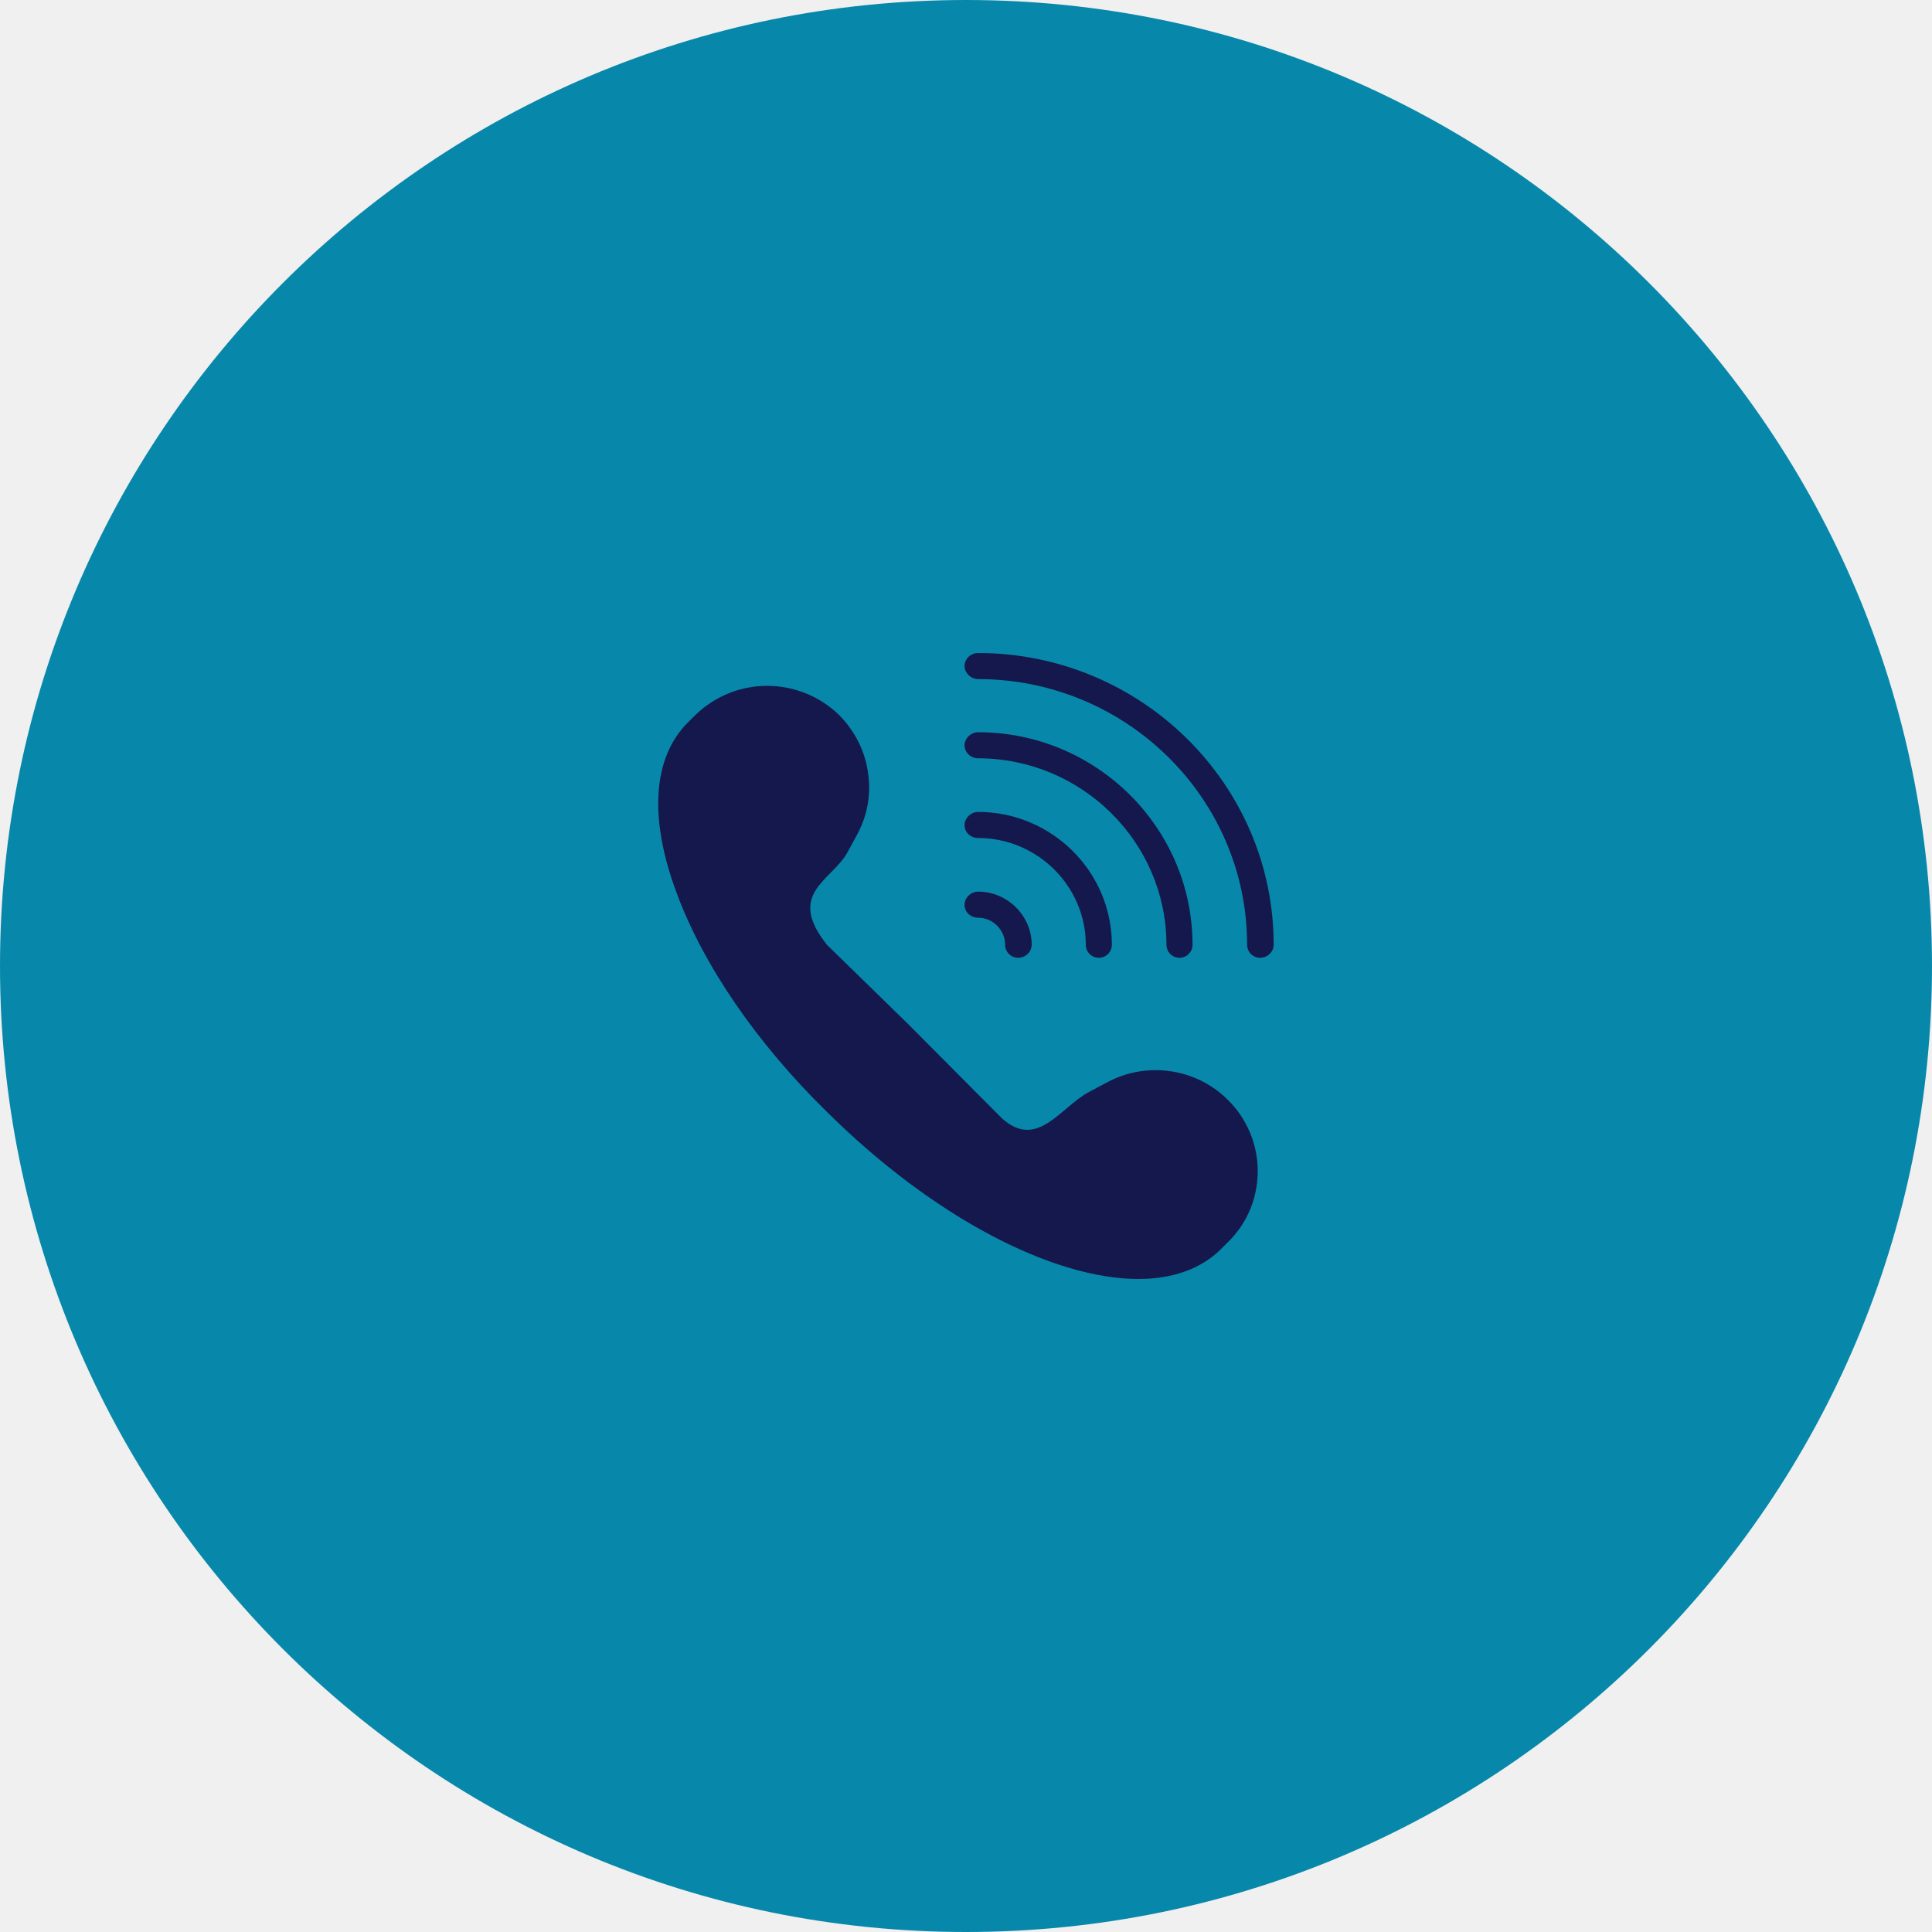
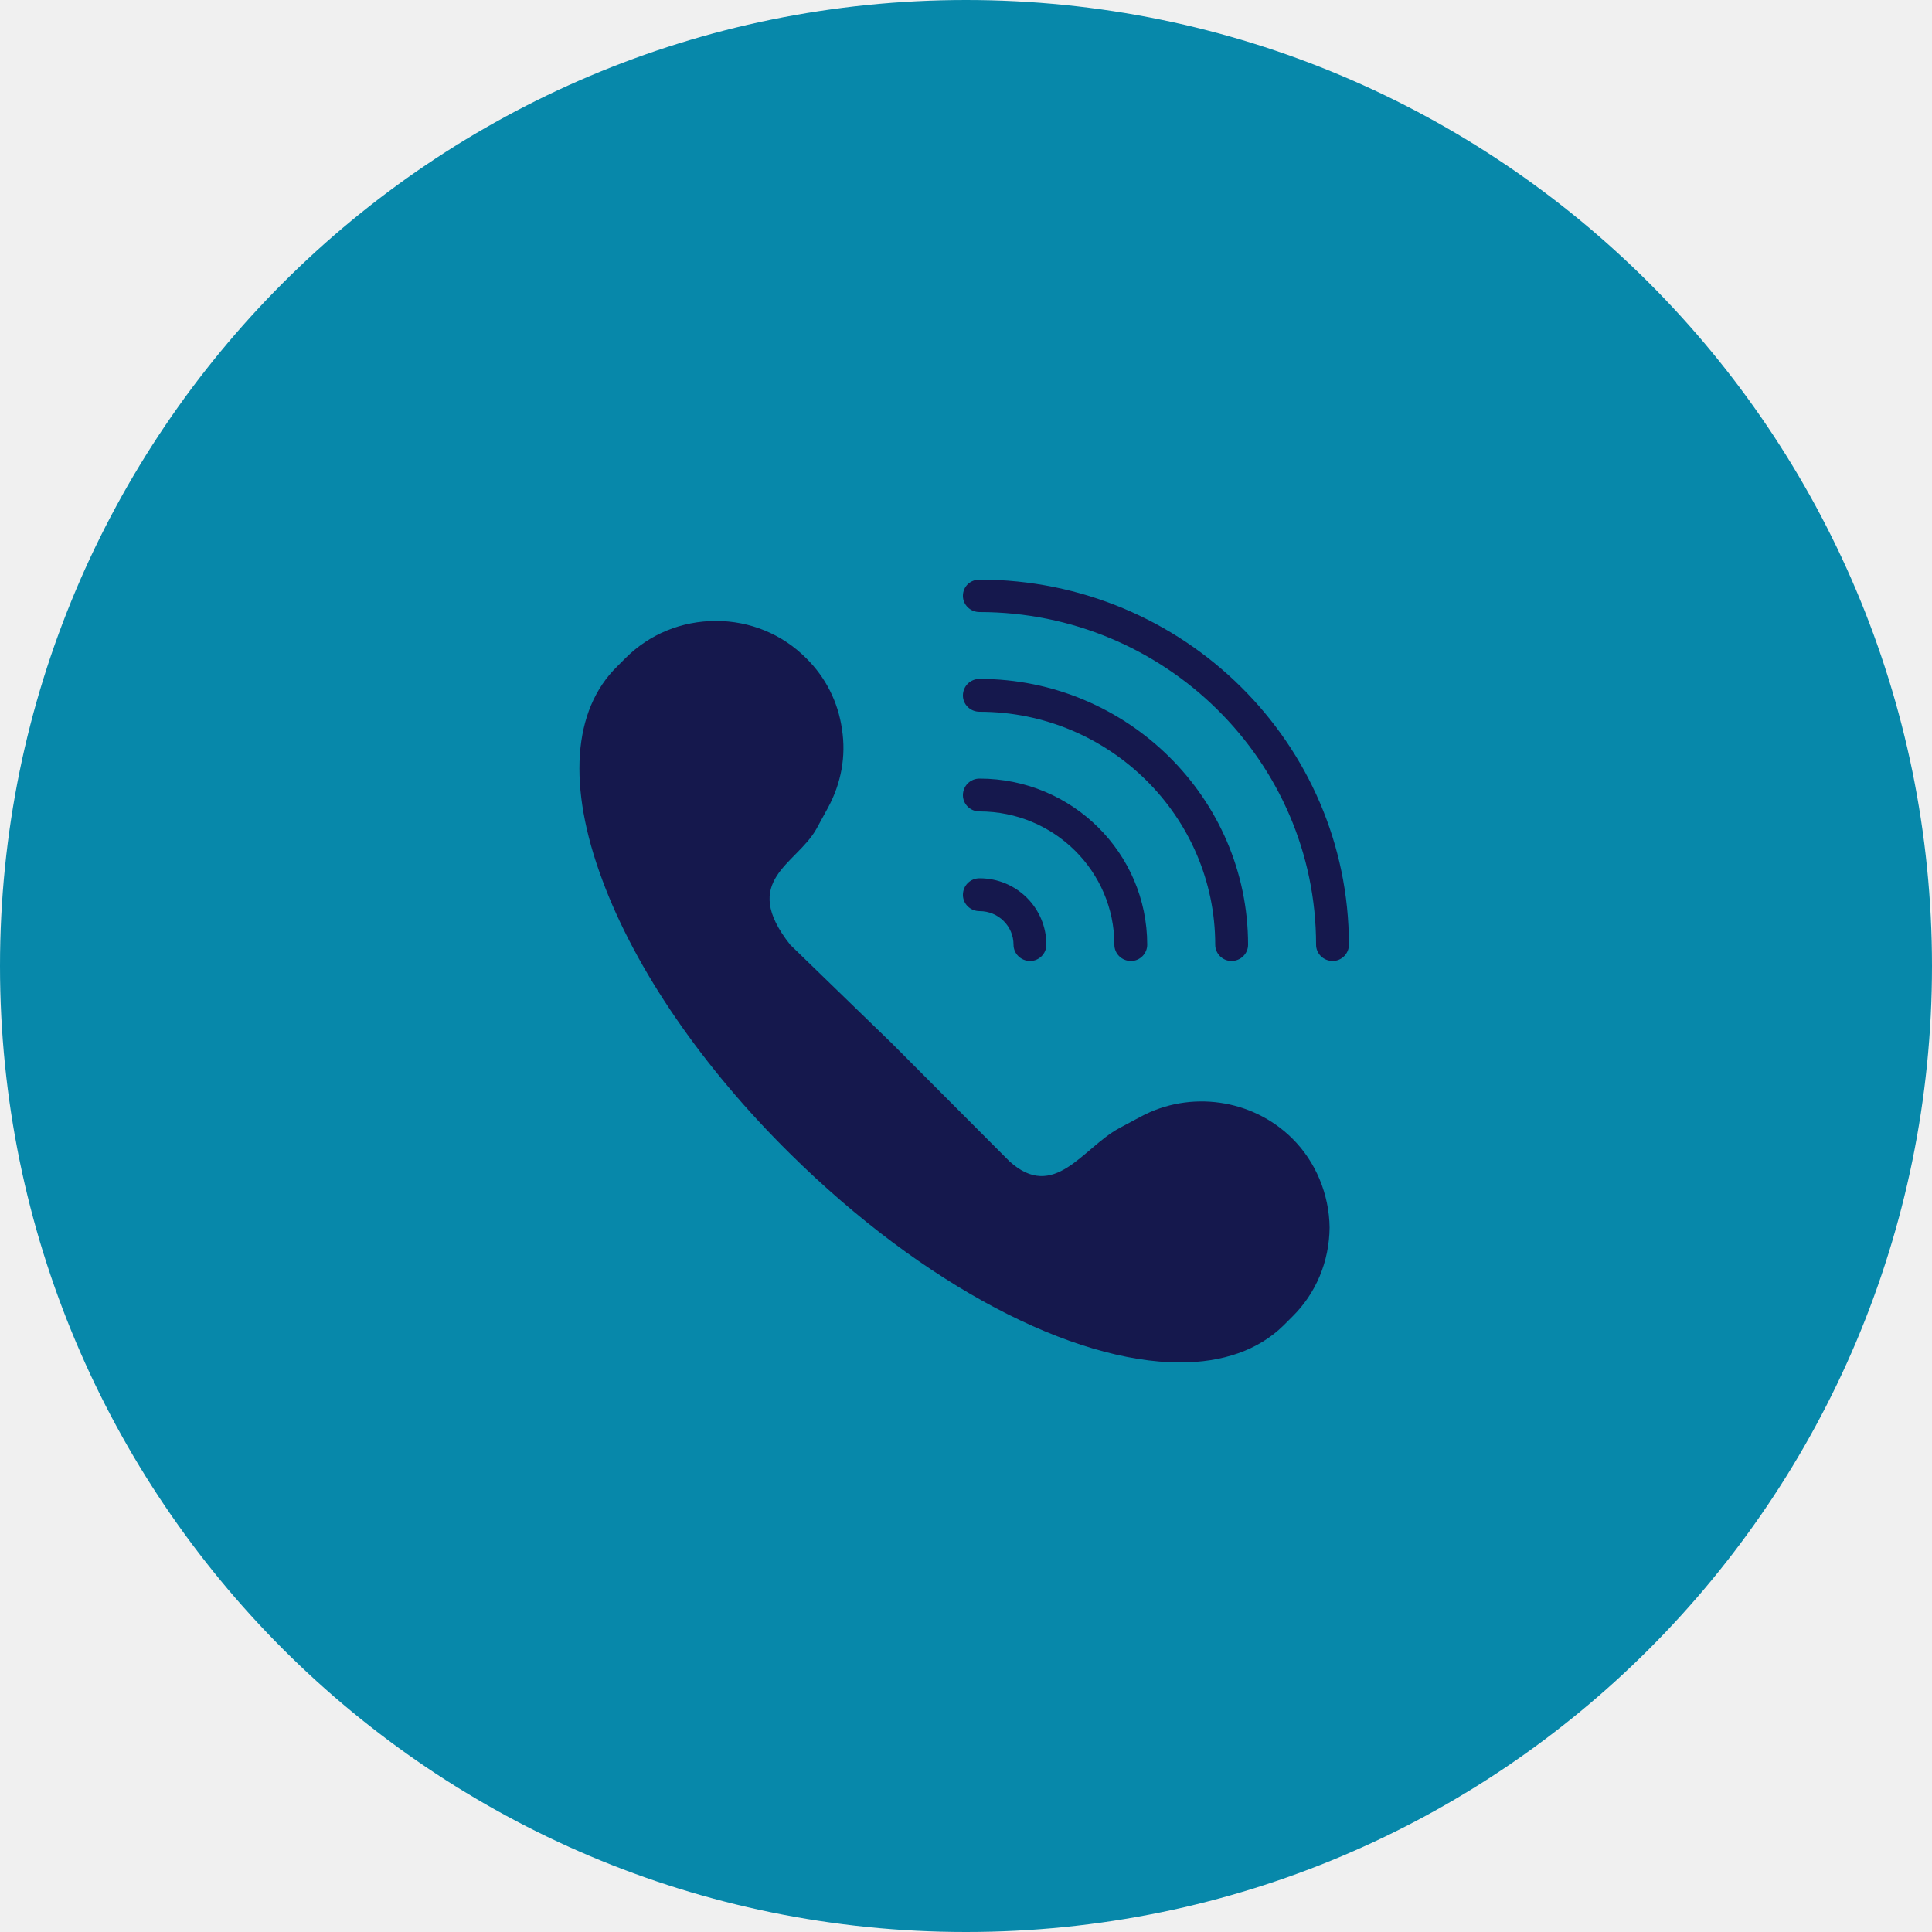
- <svg xmlns="http://www.w3.org/2000/svg" width="40" height="40" viewBox="0 0 40 40" fill="none">
+ <svg xmlns="http://www.w3.org/2000/svg" width="50" height="50" viewBox="0 0 50 50" fill="none">
  <defs>
-     <clipPath id="clip18_52">
-       <rect id="icon-phone" width="40" height="40" fill="white" fill-opacity="0" />
+     <clipPath id="clip107_2">
+       <rect id="icon-phone" width="50" height="50" fill="white" fill-opacity="0" />
    </clipPath>
  </defs>
-   <g clip-path="url(#clip18_52)">
-     <ellipse id="circle" cx="20" cy="20" rx="20" ry="20" fill="#0788AA" fill-opacity="1" />
-     <path id="path" d="M19.97 18.73C19.97 18.89 20.1 19 20.25 19C20.56 19 20.81 19.26 20.81 19.56C20.81 19.71 20.93 19.83 21.08 19.83C21.23 19.83 21.36 19.71 21.36 19.56C21.36 18.96 20.86 18.46 20.25 18.46C20.1 18.46 19.97 18.59 19.97 18.73ZM24.42 19.83C24.57 19.83 24.69 19.71 24.69 19.56C24.69 17.14 22.7 15.16 20.25 15.16C20.1 15.16 19.97 15.29 19.97 15.43C19.97 15.58 20.1 15.7 20.25 15.7C22.4 15.7 24.15 17.44 24.15 19.56C24.15 19.71 24.27 19.83 24.42 19.83Z" fill="#15184D" fill-opacity="1" fill-rule="nonzero" />
-     <path id="path" d="M22.48 19.56C22.48 19.71 22.6 19.83 22.75 19.83C22.9 19.83 23.02 19.71 23.02 19.56C23.02 18.05 21.78 16.81 20.25 16.81C20.1 16.81 19.97 16.94 19.97 17.08C19.97 17.24 20.1 17.35 20.25 17.35C21.48 17.35 22.48 18.35 22.48 19.56ZM20.25 13.52C20.1 13.52 19.97 13.64 19.97 13.79C19.97 13.93 20.1 14.06 20.25 14.06C23.32 14.06 25.82 16.53 25.82 19.56C25.82 19.71 25.94 19.83 26.09 19.83C26.24 19.83 26.37 19.71 26.37 19.56C26.37 16.23 23.62 13.52 20.25 13.52ZM22.92 22.41L22.56 22.6C21.95 22.92 21.48 23.82 20.74 23.15L18.8 21.2L17.12 19.56C16.27 18.49 17.22 18.24 17.55 17.64L17.74 17.29C17.96 16.89 18.04 16.44 17.97 15.99C17.91 15.55 17.7 15.14 17.38 14.81C16.98 14.42 16.45 14.2 15.88 14.2C15.32 14.2 14.79 14.42 14.39 14.81L14.25 14.95C13.51 15.68 13.43 16.94 14.01 18.49C14.56 19.98 15.66 21.59 17.12 23.02C19.33 25.21 21.8 26.48 23.57 26.48C24.26 26.48 24.86 26.28 25.28 25.86L25.42 25.72C25.82 25.33 26.04 24.81 26.04 24.24C26.04 23.69 25.81 23.15 25.42 22.77C24.76 22.11 23.73 21.97 22.92 22.41Z" fill="#15184D" fill-opacity="1" fill-rule="nonzero" />
+   <g clip-path="url(#clip107_2)">
+     <ellipse id="circle" cx="25" cy="25" rx="25" ry="25" fill="#0788AA" fill-opacity="1" />
+     <path id="path" d="M24.92 23.16C24.92 23.39 25.11 23.58 25.35 23.58C25.84 23.58 26.23 23.97 26.23 24.45C26.23 24.68 26.42 24.87 26.66 24.87C26.89 24.87 27.08 24.68 27.08 24.45C27.08 23.5 26.31 22.73 25.35 22.73C25.11 22.73 24.92 22.92 24.92 23.16ZM31.87 24.87C32.11 24.87 32.3 24.68 32.3 24.45C32.3 20.66 29.18 17.57 25.35 17.57C25.11 17.57 24.92 17.76 24.92 18C24.92 18.23 25.11 18.42 25.35 18.42C28.71 18.42 31.45 21.13 31.45 24.45C31.45 24.68 31.64 24.87 31.87 24.87Z" fill="#15184D" fill-opacity="1" fill-rule="nonzero" />
+     <path id="path" d="M28.84 24.45C28.84 24.68 29.03 24.87 29.27 24.87C29.5 24.87 29.69 24.68 29.69 24.45C29.69 22.08 27.75 20.15 25.35 20.15C25.11 20.15 24.92 20.34 24.92 20.58C24.92 20.81 25.11 21 25.35 21C27.28 21 28.84 22.55 28.84 24.45ZM25.35 15C25.11 15 24.92 15.18 24.92 15.42C24.92 15.65 25.11 15.84 25.35 15.84C30.15 15.84 34.06 19.7 34.06 24.45C34.06 24.68 34.25 24.87 34.49 24.87C34.72 24.87 34.91 24.68 34.91 24.45C34.91 19.23 30.62 15 25.35 15ZM29.52 28.9L28.96 29.2C28.02 29.71 27.28 31.11 26.12 30.05L23.08 27L20.45 24.45C19.13 22.78 20.61 22.38 21.13 21.45L21.43 20.9C21.77 20.27 21.9 19.57 21.79 18.87C21.69 18.17 21.37 17.53 20.86 17.03C20.24 16.41 19.41 16.07 18.53 16.07C17.64 16.07 16.81 16.41 16.19 17.03L15.97 17.25C14.82 18.38 14.68 20.35 15.59 22.78C16.45 25.1 18.18 27.62 20.45 29.86C23.92 33.29 27.77 35.26 30.54 35.26C31.63 35.26 32.56 34.95 33.22 34.3L33.44 34.08C34.06 33.47 34.4 32.65 34.41 31.77C34.4 30.91 34.05 30.06 33.44 29.46C32.41 28.44 30.8 28.21 29.52 28.9Z" fill="#15184D" fill-opacity="1" fill-rule="nonzero" />
  </g>
</svg>
